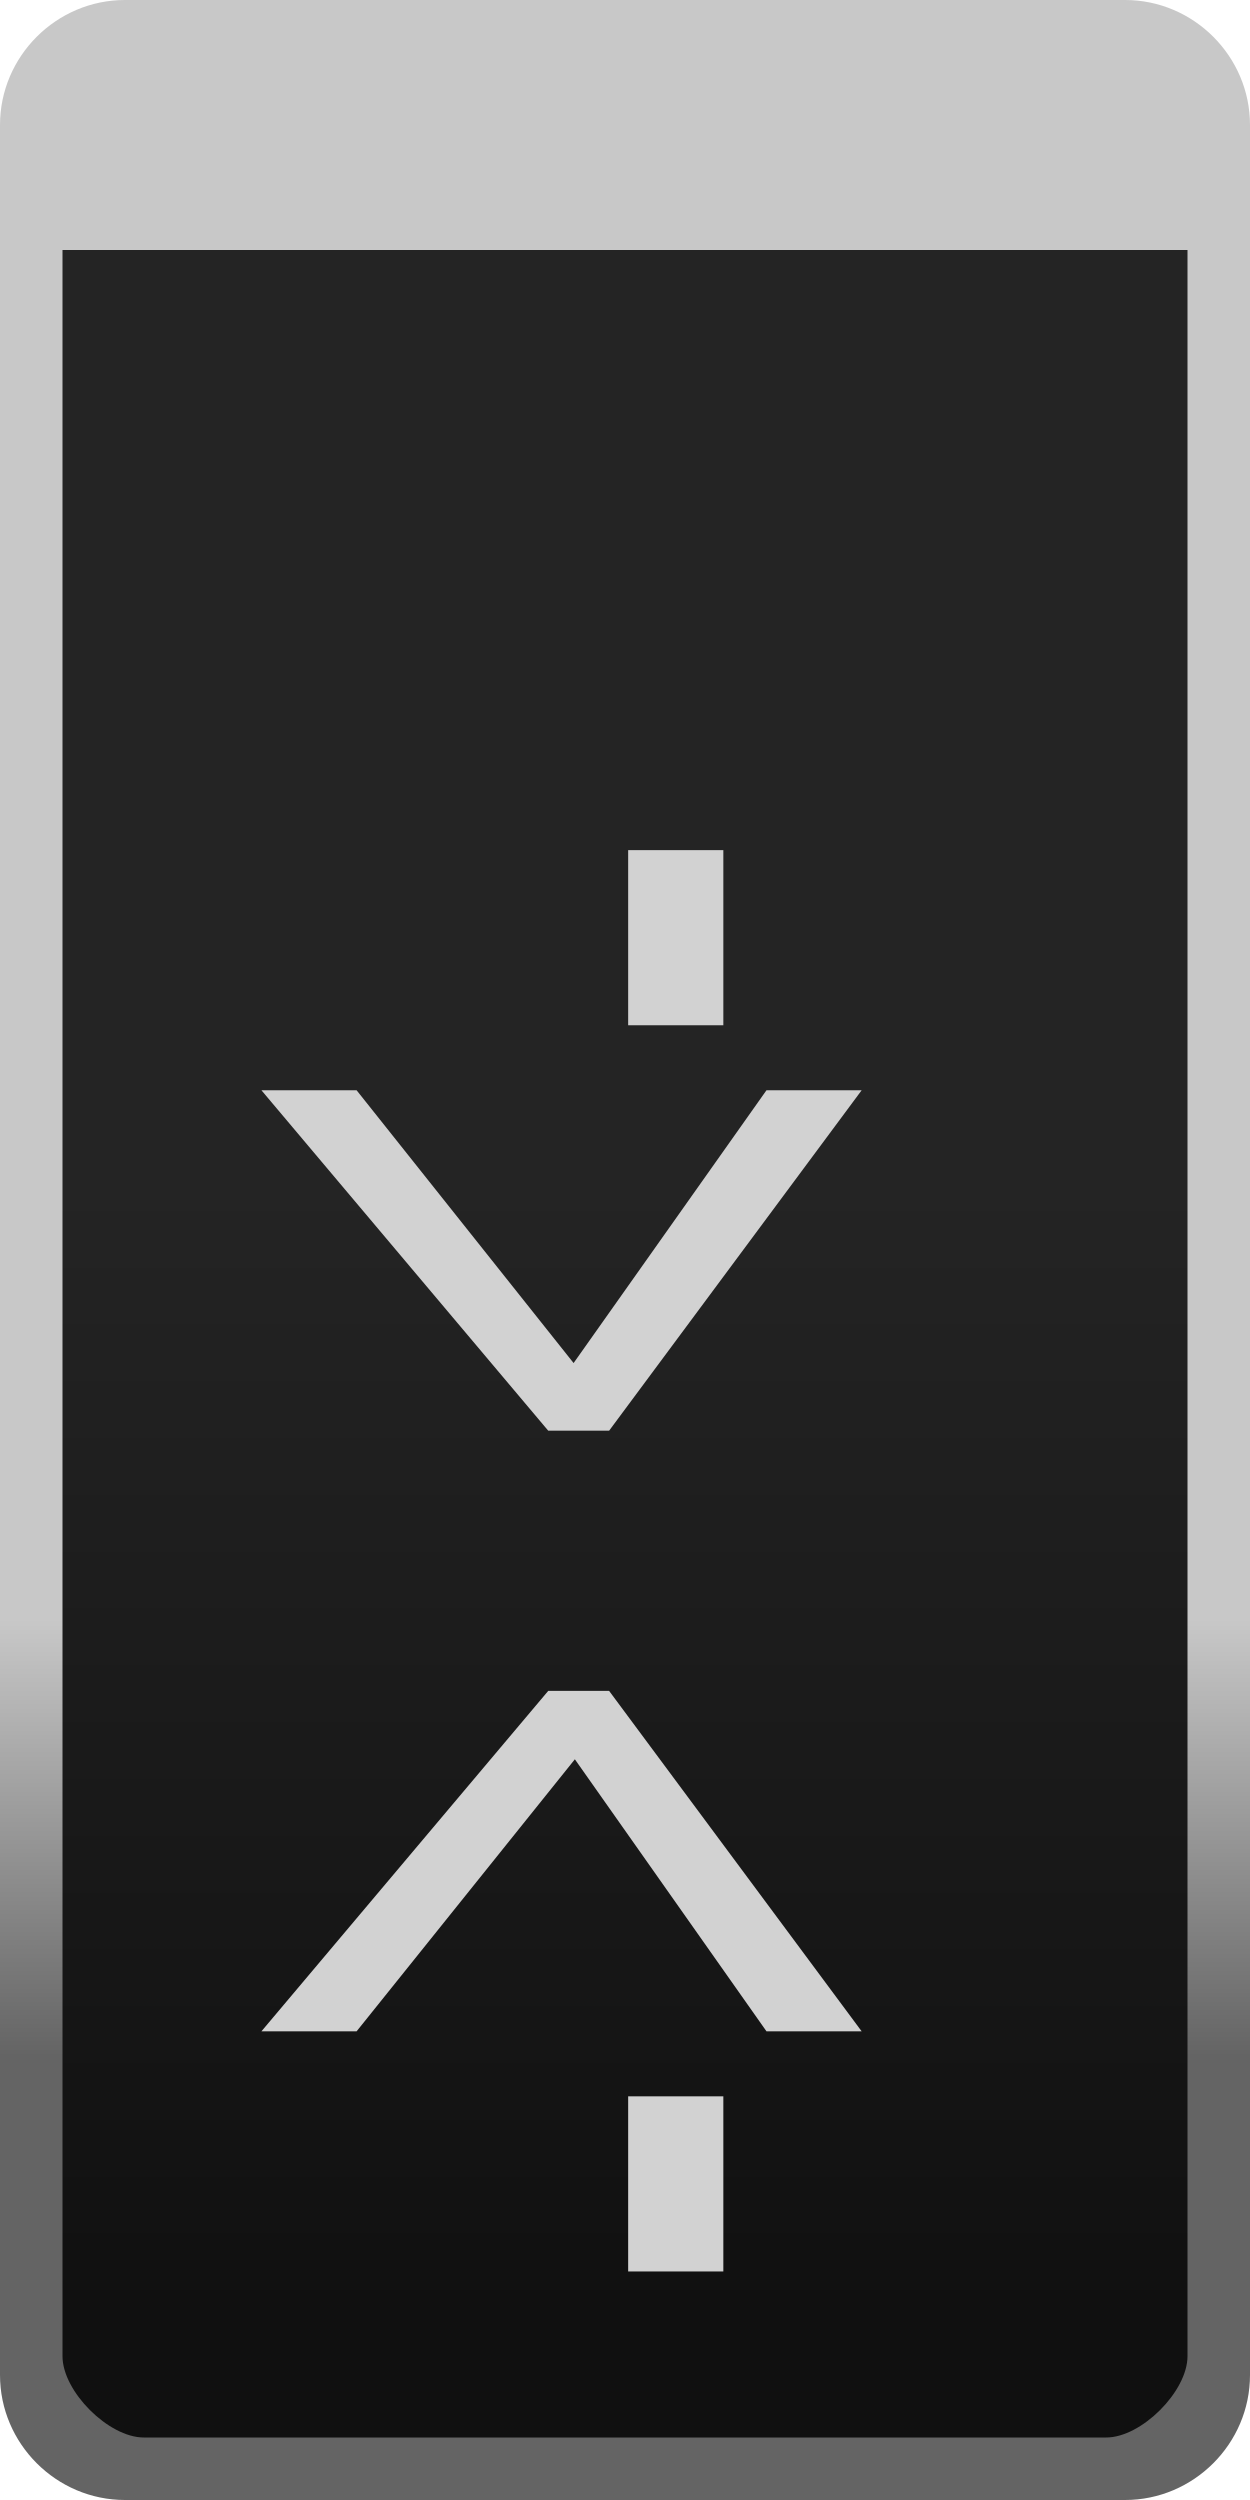
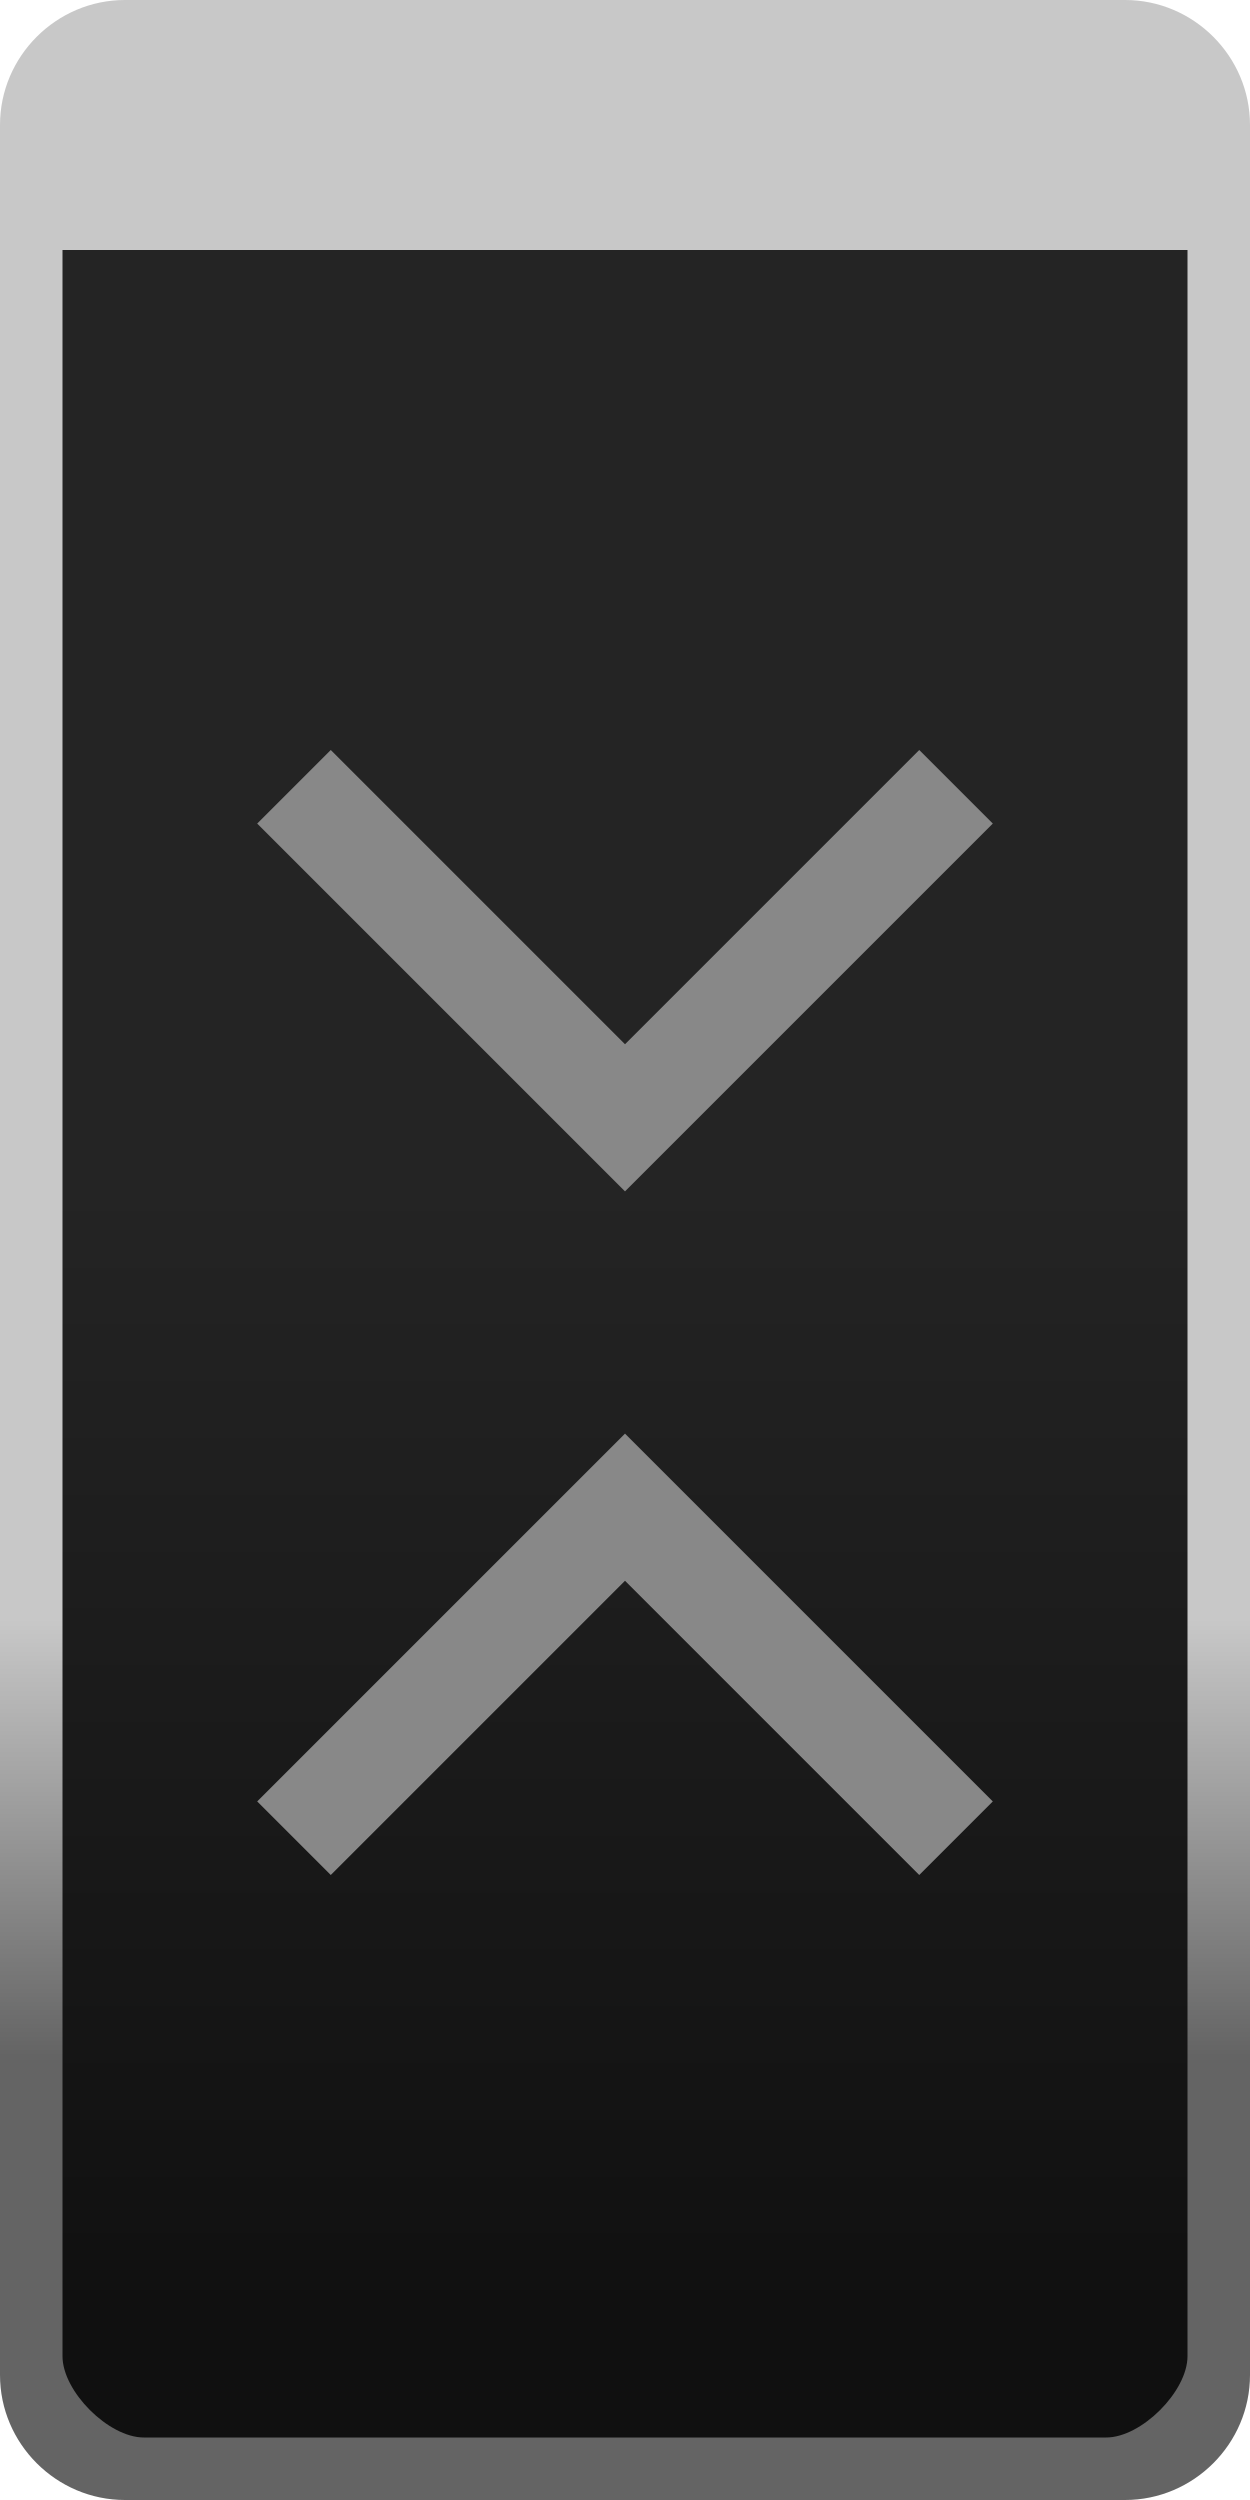
<svg xmlns="http://www.w3.org/2000/svg" id="svg4724" width="20" height="40" version="1.1">
  <defs id="defs4726">
    <linearGradient id="linearGradient5772-6" x1="20" x2="20" y1="1042.4" y2="1035.4" gradientTransform="matrix(1,0,0,-1,0,1068.3)" gradientUnits="userSpaceOnUse">
      <stop id="stop5768-7" stop-color="#c8c8c8" offset="0" />
      <stop id="stop5770-5" stop-color="#646464" offset="1" />
    </linearGradient>
    <linearGradient id="linearGradient5254-3" x1="13" x2="13" y1="1027.4" y2="1049.4" gradientTransform="matrix(1.4783 0 0 .82609 1.7609 -829.81)" gradientUnits="userSpaceOnUse">
      <stop id="stop3803-7-5" stop-color="#242424" offset="0" />
      <stop id="stop3805-5-6" stop-color="#101010" offset="1" />
    </linearGradient>
  </defs>
-   <path id="rect3029" d="m2.5 0.5h15c1.108 0 2 0.892 2 2v35c0 1.108-0.892 2-2 2h-15c-1.108 0-2-0.892-2-2v-35c0-1.108 0.892-2 2-2z" fill="url(#linearGradient5254-3)" color="#000000" />
+   <path id="rect3029" d="m2.5 0.5h15c1.108 0 2 0.892 2 2v35c0 1.108-0.892 2-2 2h-15c-1.108 0-2-0.892-2-2v-35c0-1.108 0.892-2 2-2z" color="#000000" fill="url(#linearGradient5254-3)" />
  <path id="rect3029-96-0-7" d="m2.5 0.5c-1.099 0-2 0.901-2 2v1.5h19v-1.5c0-1.099-0.901-2-2-2z" color="#000000" fill="#c8c8c8" style="text-decoration-line:none;text-indent:0;text-transform:none" />
  <path id="rect3029-96-0" d="m2 40c-1.099 0-2-0.901-2-2v-36c0-1.099 0.901-2 2-2h16c1.099 0 2 0.901 2 2v36c0 1.099-0.901 2-2 2zm0.3-1h15.4c0.563 0 1.3-0.737 1.3-1.3v-35.4c0-0.563-0.737-1.3-1.3-1.3h-15.4c-0.563 0-1.3 0.737-1.3 1.3v35.4c0 0.563 0.737 1.3 1.3 1.3z" color="#000000" fill="url(#linearGradient5772-6)" style="text-decoration-line:none;text-indent:0;text-transform:none" />
-   <text xml:space="preserve" style="font-style:normal;font-weight:normal;font-size:45.04px;line-height:1.25;font-family:sans-serif;letter-spacing:0px;word-spacing:0px;fill:#d2d2d2;fill-opacity:1;stroke:none;stroke-width:1.126" x="-47.821" y="12.347" id="text1512" transform="matrix(0,-0.769546,1.299467,0,0,0)">
-     <tspan id="tspan1510" x="-47.821" y="12.347" style="font-size:15.013px;fill:#d2d2d2;fill-opacity:1;stroke-width:1.126">-&gt; &lt;-</tspan>
-   </text>
+   <path id="path2" d="m14.708 30-4.708-4.708-4.708 4.708-1.177-1.177 5.885-5.885 5.885 5.885-1.177 1.177z" fill="#888" />
+   <path id="path2-3" d="m14.708 12-4.708 4.708-4.708-4.708-1.177 1.177 5.885 5.885 5.885-5.885-1.177-1.177z" fill="#888" />
</svg>
